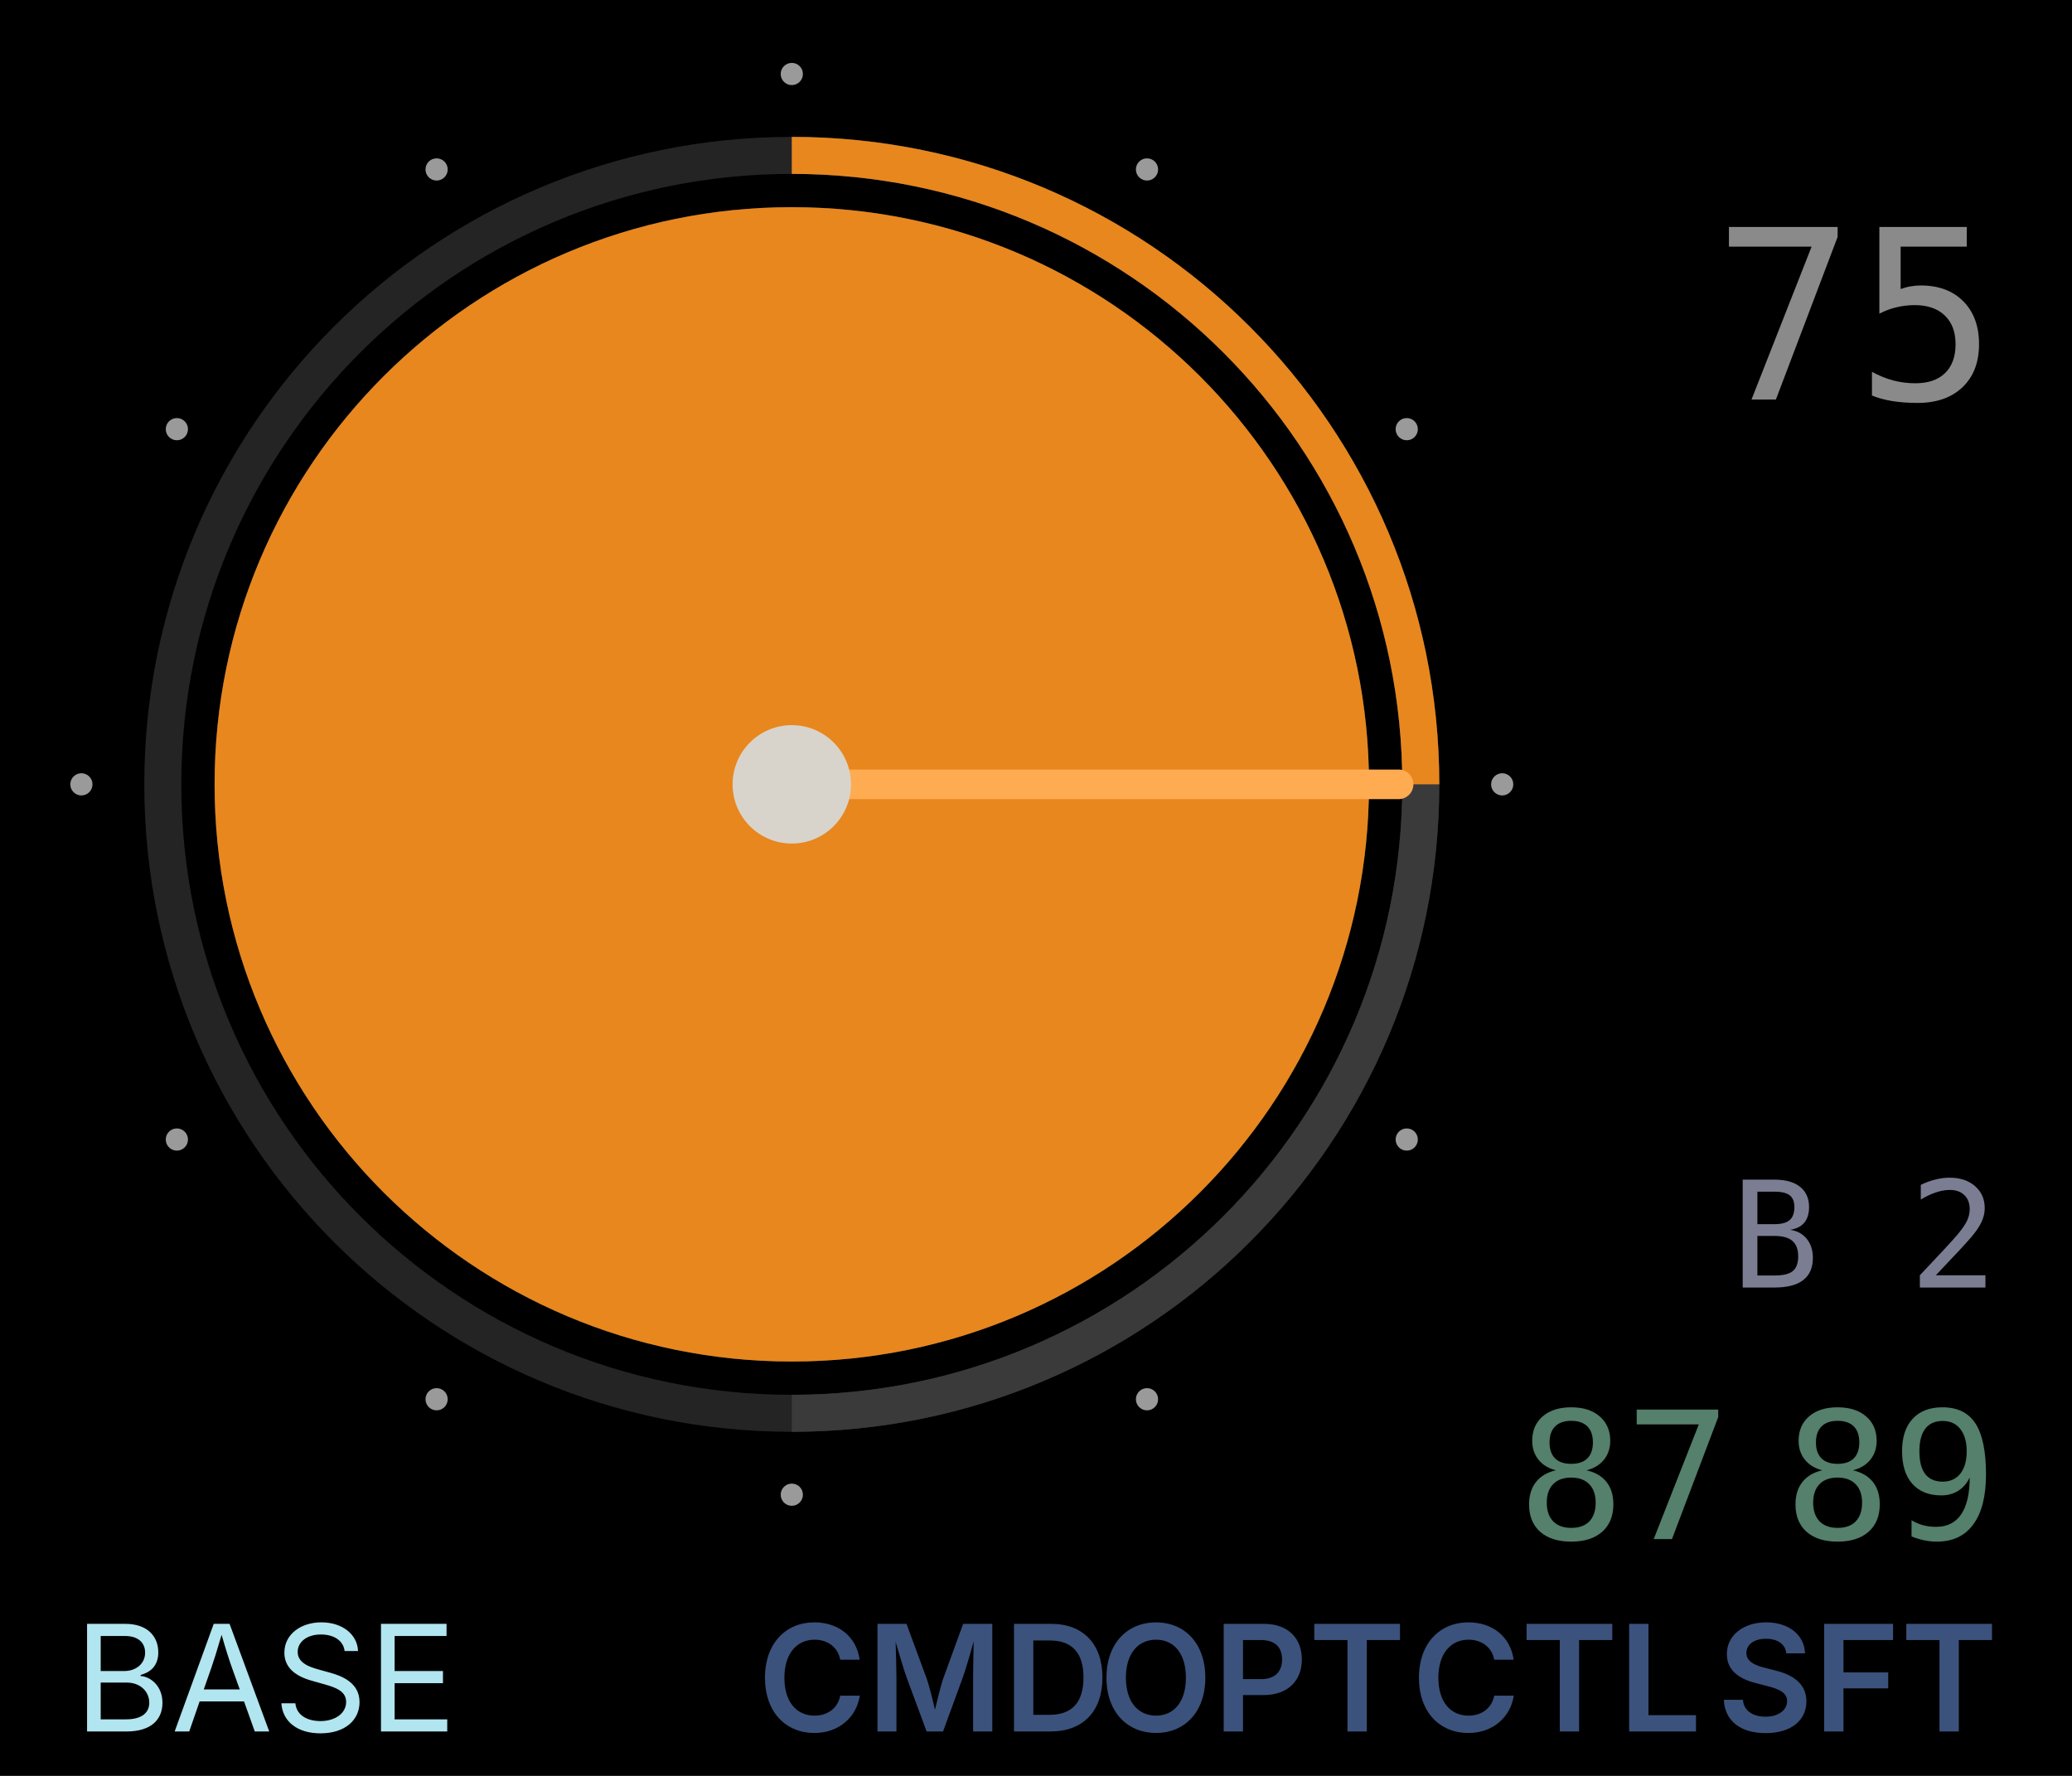
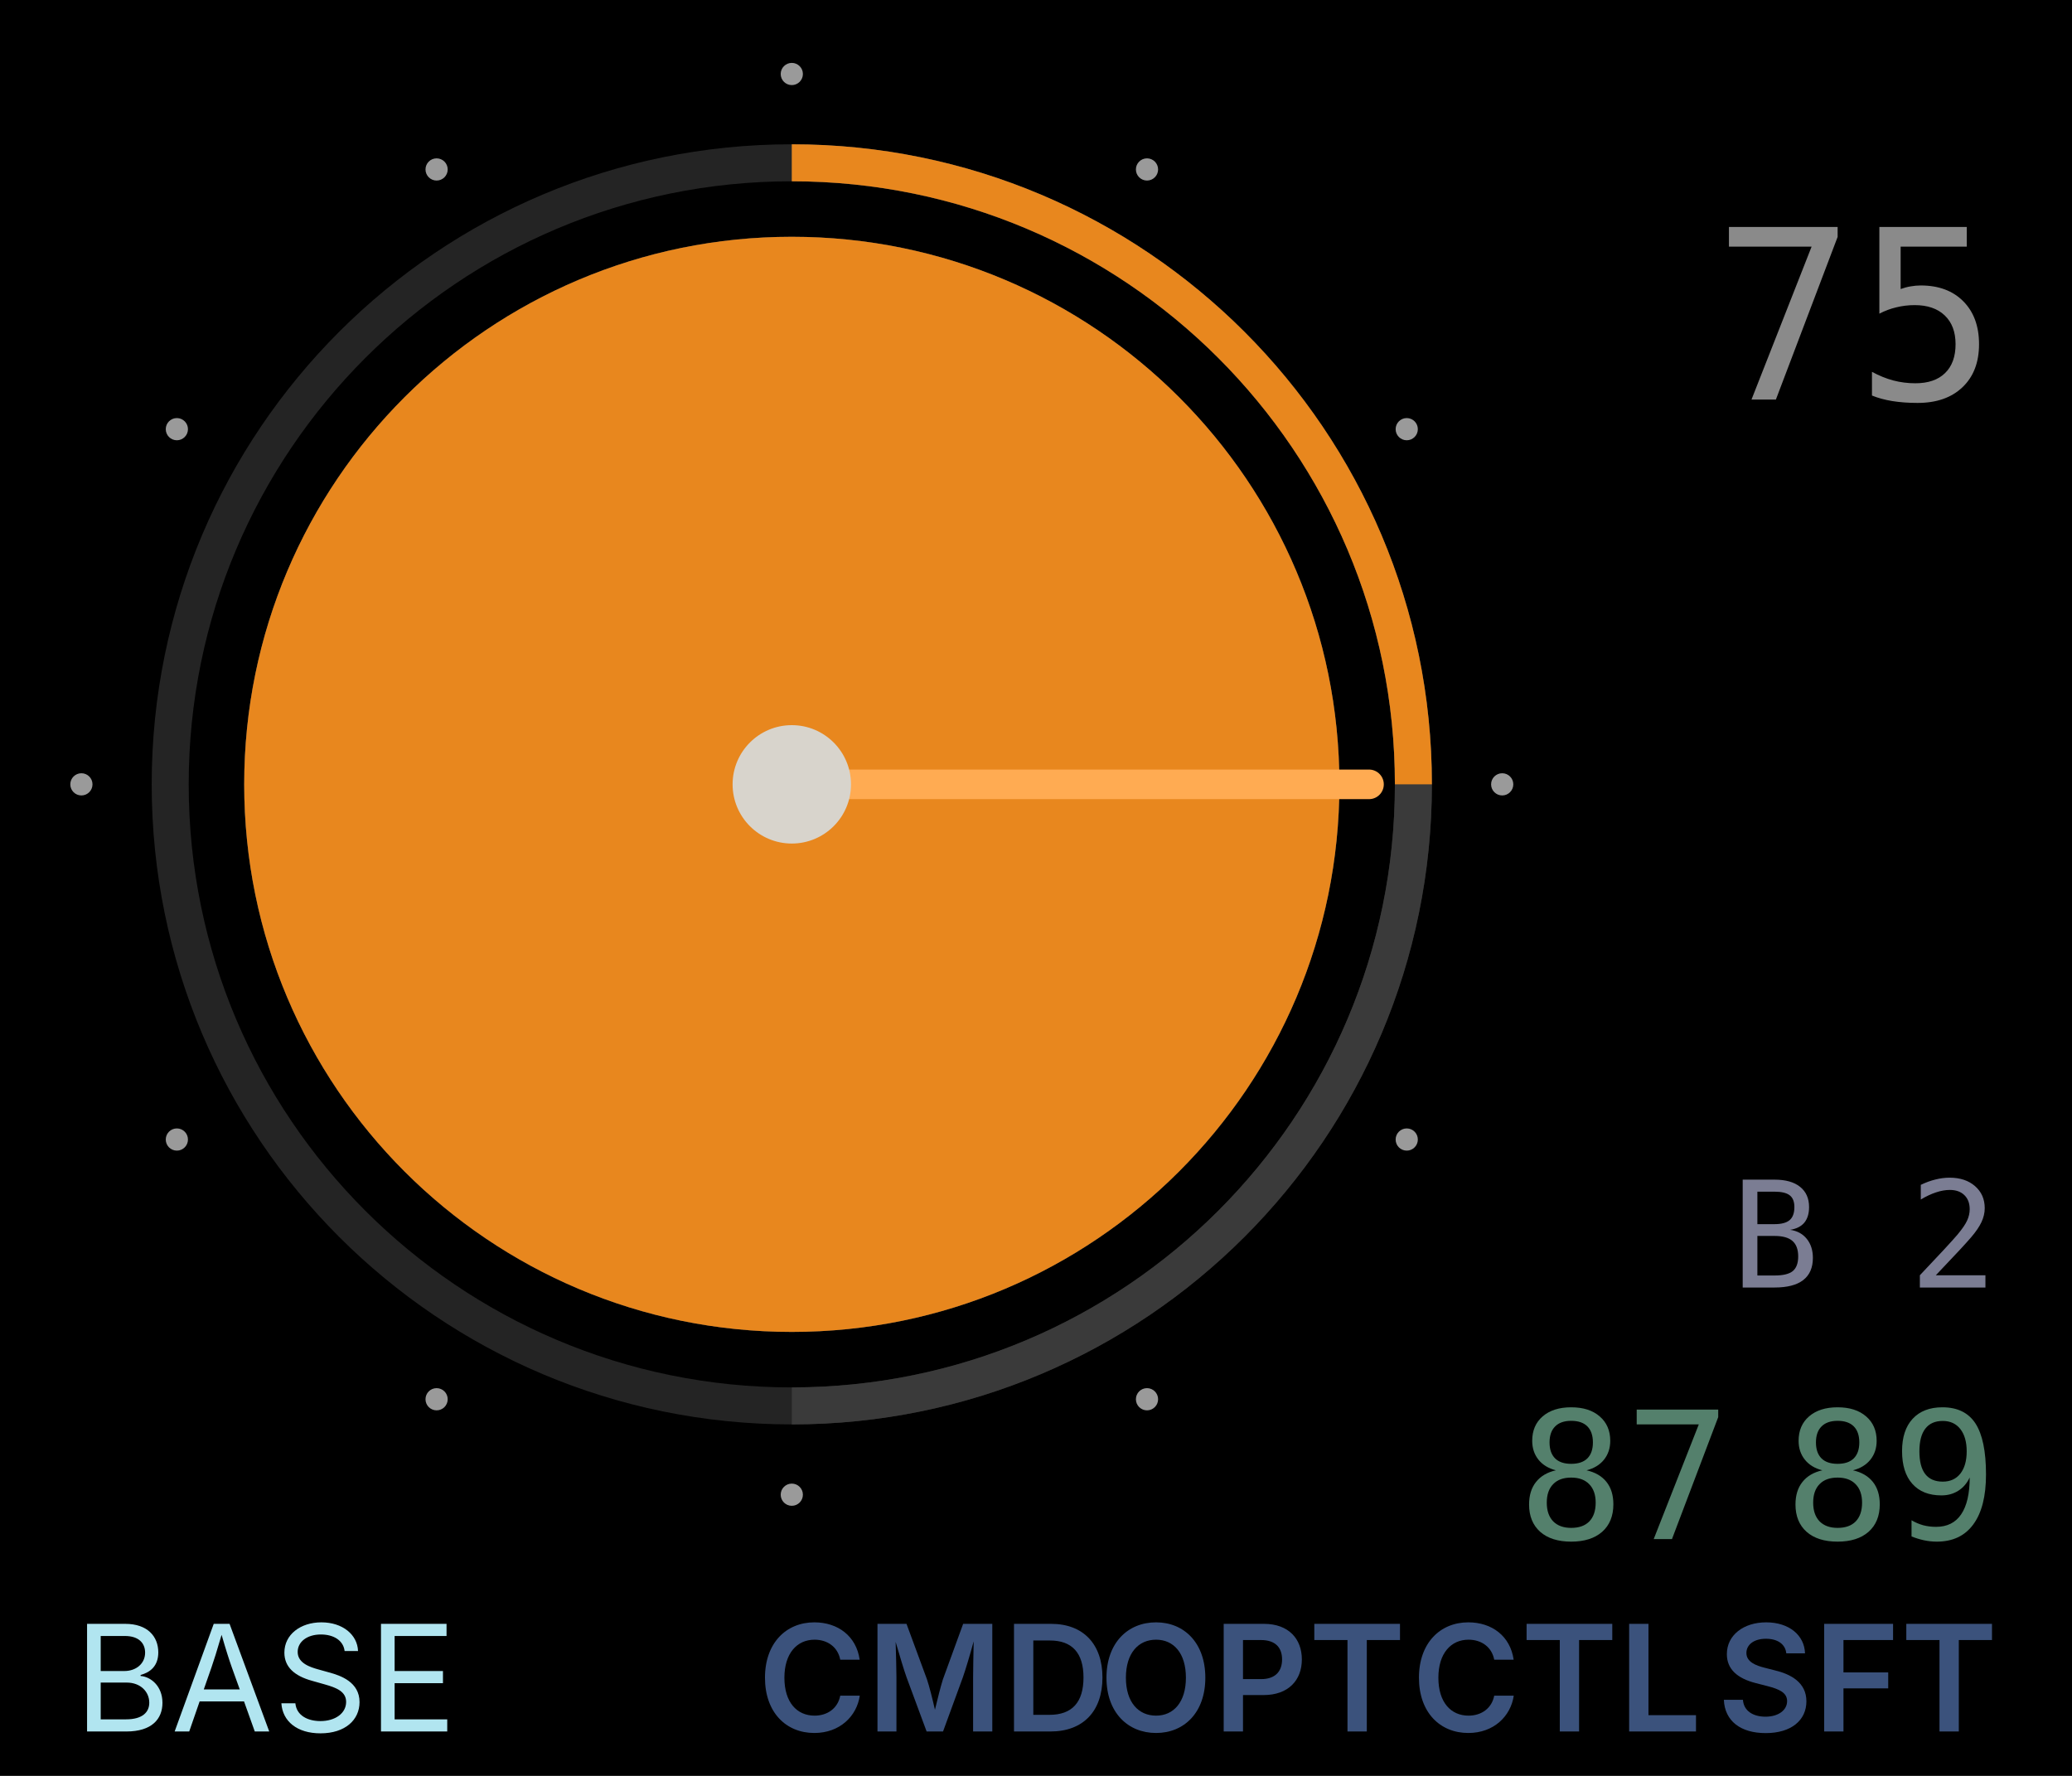
<svg xmlns="http://www.w3.org/2000/svg" width="560" height="480" viewBox="0 0 280 240" role="img" aria-label="Dial layout, 75 minutes remaining of a 60 minute face">
  <rect width="280" height="240" fill="#000000" />
  <circle cx="107.0" cy="10.0" r="1.5" fill="#9a9a9a" />
  <circle cx="155.0" cy="22.9" r="1.5" fill="#9a9a9a" />
  <circle cx="190.1" cy="58.0" r="1.5" fill="#9a9a9a" />
  <circle cx="203.0" cy="106.0" r="1.5" fill="#9a9a9a" />
  <circle cx="190.1" cy="154.0" r="1.5" fill="#9a9a9a" />
  <circle cx="155.0" cy="189.1" r="1.5" fill="#9a9a9a" />
  <circle cx="107.0" cy="202.0" r="1.5" fill="#9a9a9a" />
  <circle cx="59.0" cy="189.1" r="1.5" fill="#9a9a9a" />
  <circle cx="23.9" cy="154.0" r="1.5" fill="#9a9a9a" />
  <circle cx="11.0" cy="106.0" r="1.5" fill="#9a9a9a" />
  <circle cx="23.9" cy="58.0" r="1.5" fill="#9a9a9a" />
  <circle cx="59.0" cy="22.9" r="1.5" fill="#9a9a9a" />
-   <circle cx="107" cy="106" r="78" fill="#242424" />
-   <circle cx="107" cy="106" r="85" fill="none" stroke="#242424" stroke-width="5" />
-   <path d="M 107 21 A 85 85 0 0 1 107.0 191.0" fill="none" stroke="#3a3a3a" stroke-width="5" />
-   <circle cx="107" cy="106" r="78" fill="#3a3a3a" />
-   <circle cx="107" cy="106" r="78" fill="#e8871e" />
-   <path d="M 107 21 A 85 85 0 0 1 192.0 106.0" fill="none" stroke="#e8871e" stroke-width="5" />
-   <line x1="107" y1="106" x2="189.0" y2="106.0" stroke="#ffab52" stroke-width="4" stroke-linecap="round" />
+   <circle cx="107" cy="106" r="74" fill="#242424" />
+   <circle cx="107" cy="106" r="84" fill="none" stroke="#242424" stroke-width="5" />
+   <path d="M 107 22 A 84 84 0 0 1 107.0 190.0" fill="none" stroke="#3a3a3a" stroke-width="5" />
+   <circle cx="107" cy="106" r="74" fill="#3a3a3a" />
+   <circle cx="107" cy="106" r="74" fill="#e8871e" />
+   <path d="M 107 22 A 84 84 0 0 1 191.0 106.0" fill="none" stroke="#e8871e" stroke-width="5" />
+   <line x1="107" y1="106" x2="185.0" y2="106.0" stroke="#ffab52" stroke-width="4" stroke-linecap="round" />
  <circle cx="107" cy="106" r="8" fill="#d8d4cc" />
  <text x="270" y="54" text-anchor="end" font-family="ui-monospace,'SF Mono',Menlo,Consolas,monospace" font-size="32" fill="#8a8a8a">75</text>
  <text x="270" y="174" text-anchor="end" font-family="ui-monospace,'SF Mono',Menlo,Consolas,monospace" font-size="20" fill="#7b7d93">B 2</text>
  <text x="234" y="208" text-anchor="end" font-family="ui-monospace,'SF Mono',Menlo,Consolas,monospace" font-size="24" fill="#54806c">87</text>
  <text x="270" y="208" text-anchor="end" font-family="ui-monospace,'SF Mono',Menlo,Consolas,monospace" font-size="24" fill="#54806c">89</text>
  <text x="10" y="234" font-family="Inter,'Helvetica Neue',Arial,sans-serif" font-size="20" fill="#b1e5f0">BASE</text>
  <text x="150" y="234" text-anchor="end" font-family="Inter,'Helvetica Neue',Arial,sans-serif" font-size="20" font-weight="600" fill="#3b527c">CMD</text>
  <text x="190" y="234" text-anchor="end" font-family="Inter,'Helvetica Neue',Arial,sans-serif" font-size="20" font-weight="600" fill="#3b527c">OPT</text>
  <text x="230" y="234" text-anchor="end" font-family="Inter,'Helvetica Neue',Arial,sans-serif" font-size="20" font-weight="600" fill="#3b527c">CTL</text>
  <text x="270" y="234" text-anchor="end" font-family="Inter,'Helvetica Neue',Arial,sans-serif" font-size="20" font-weight="600" fill="#3b527c">SFT</text>
</svg>
